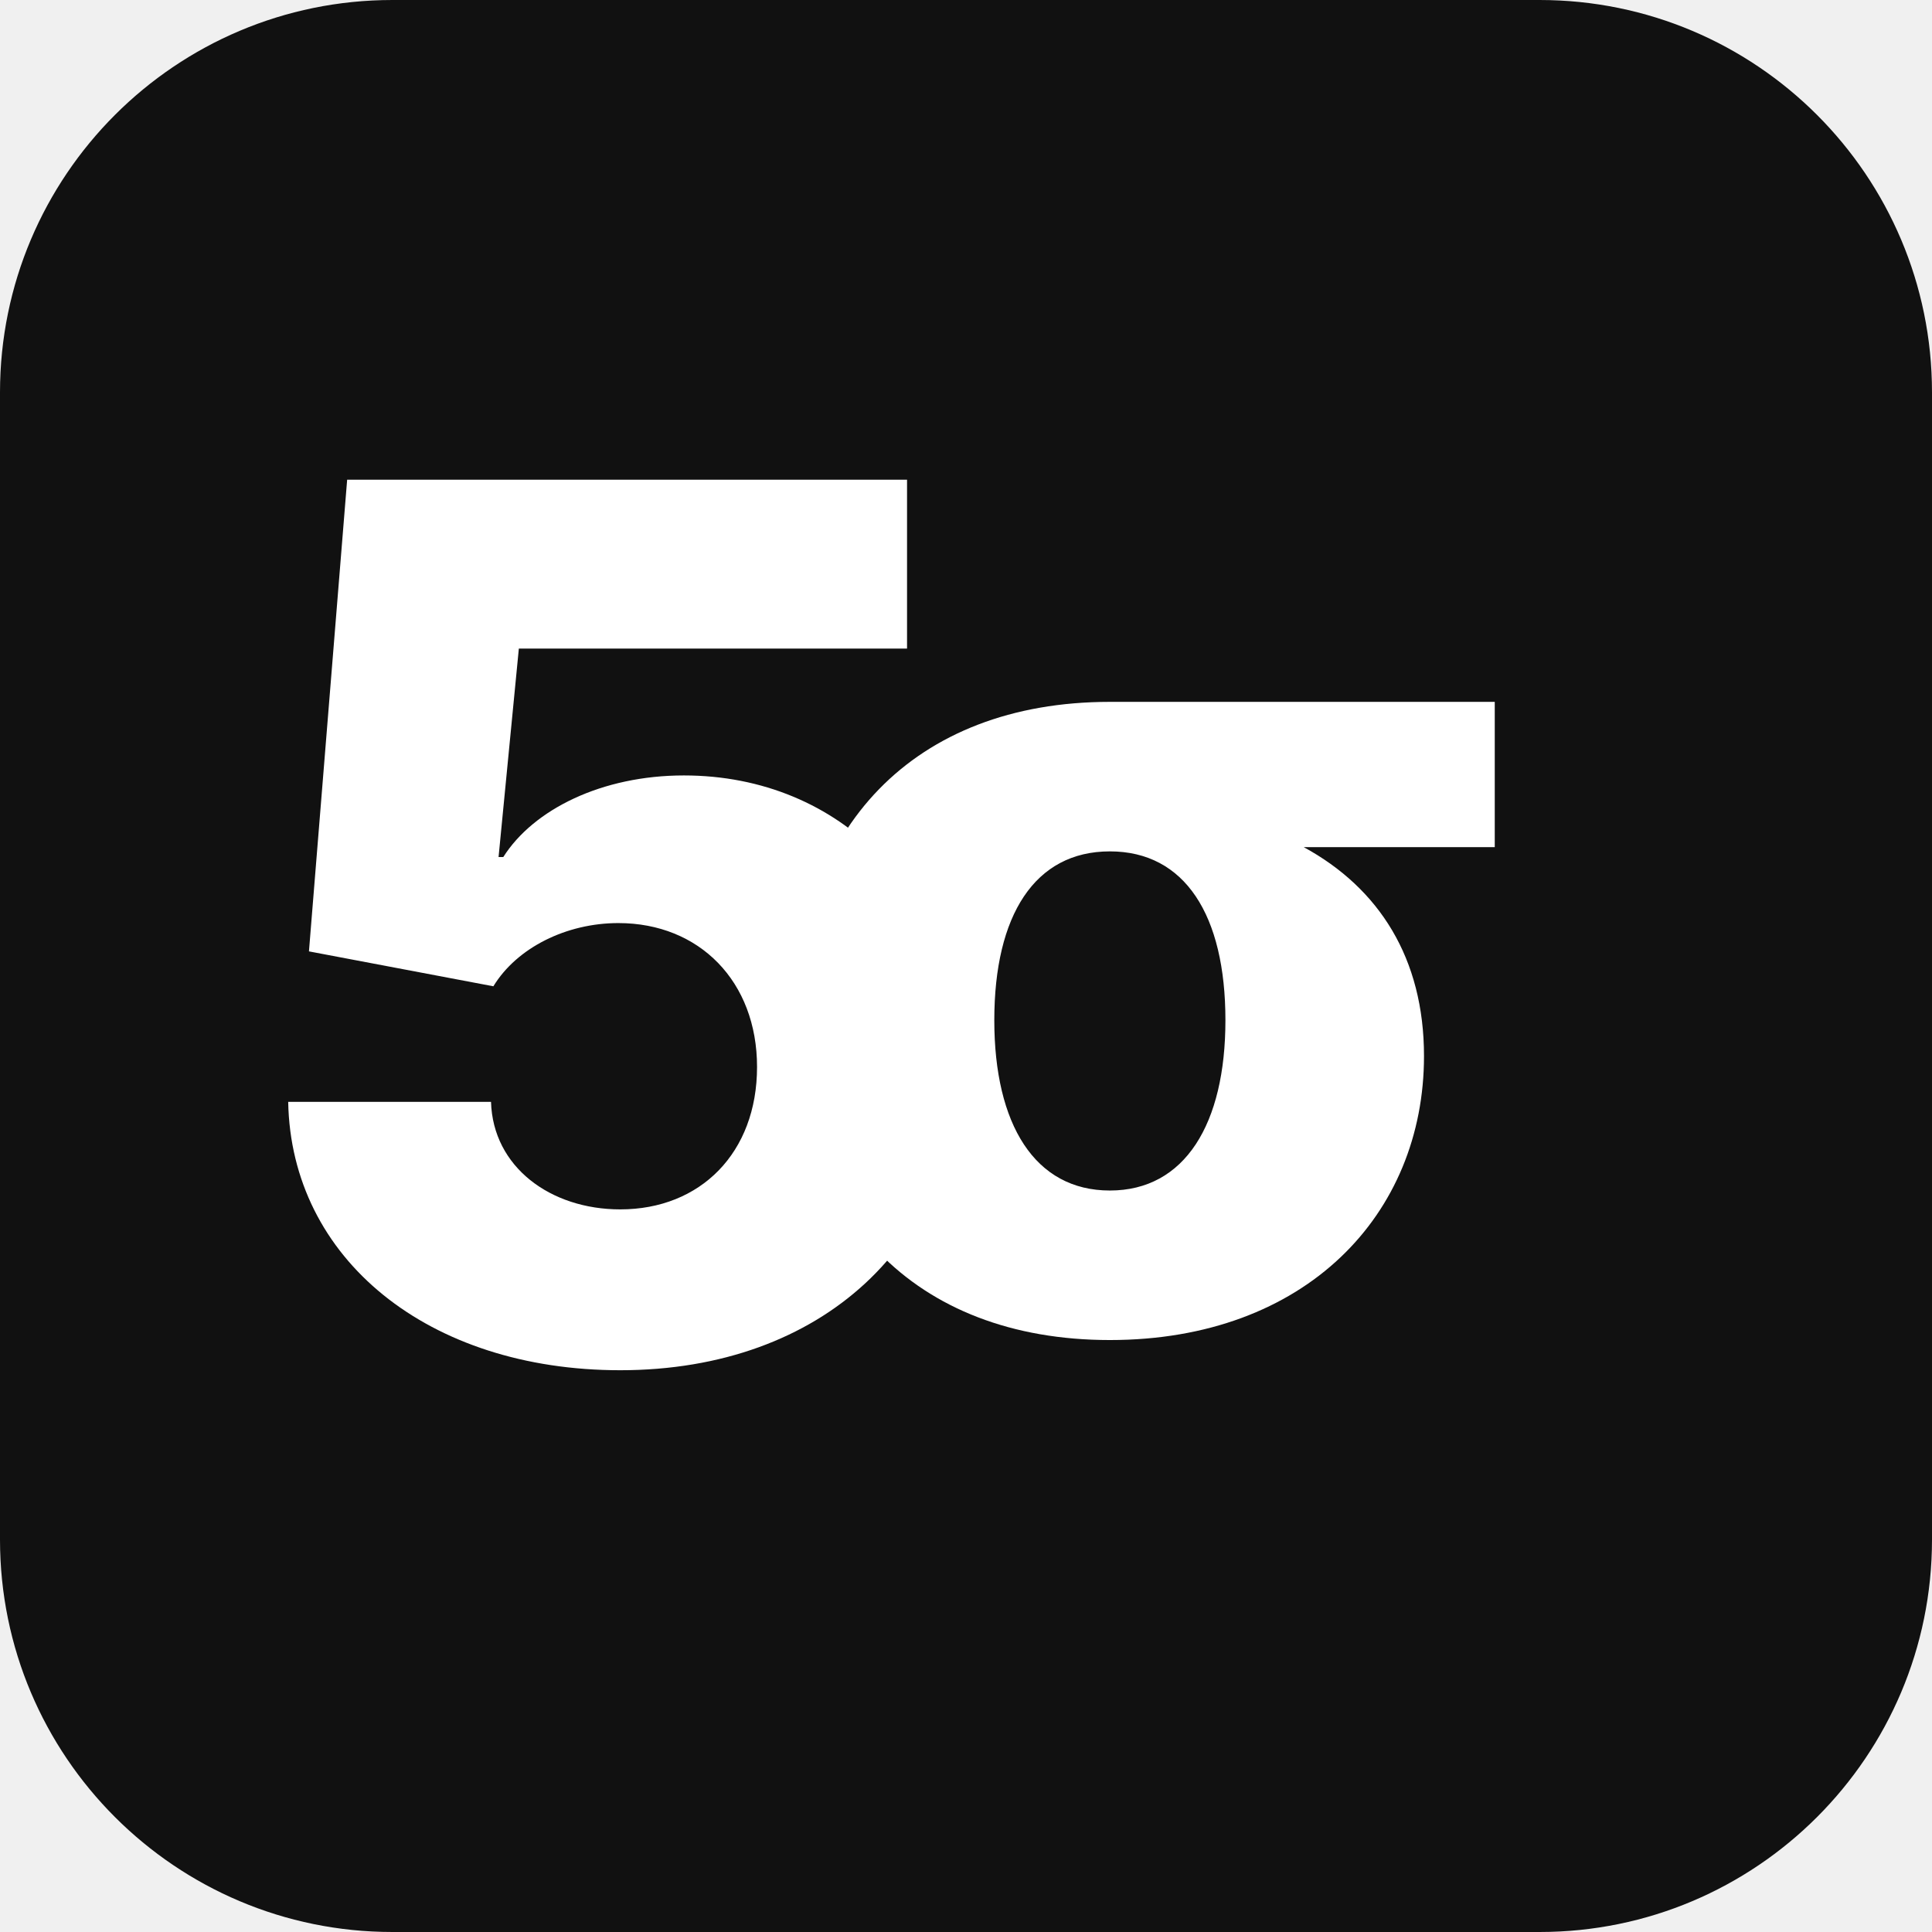
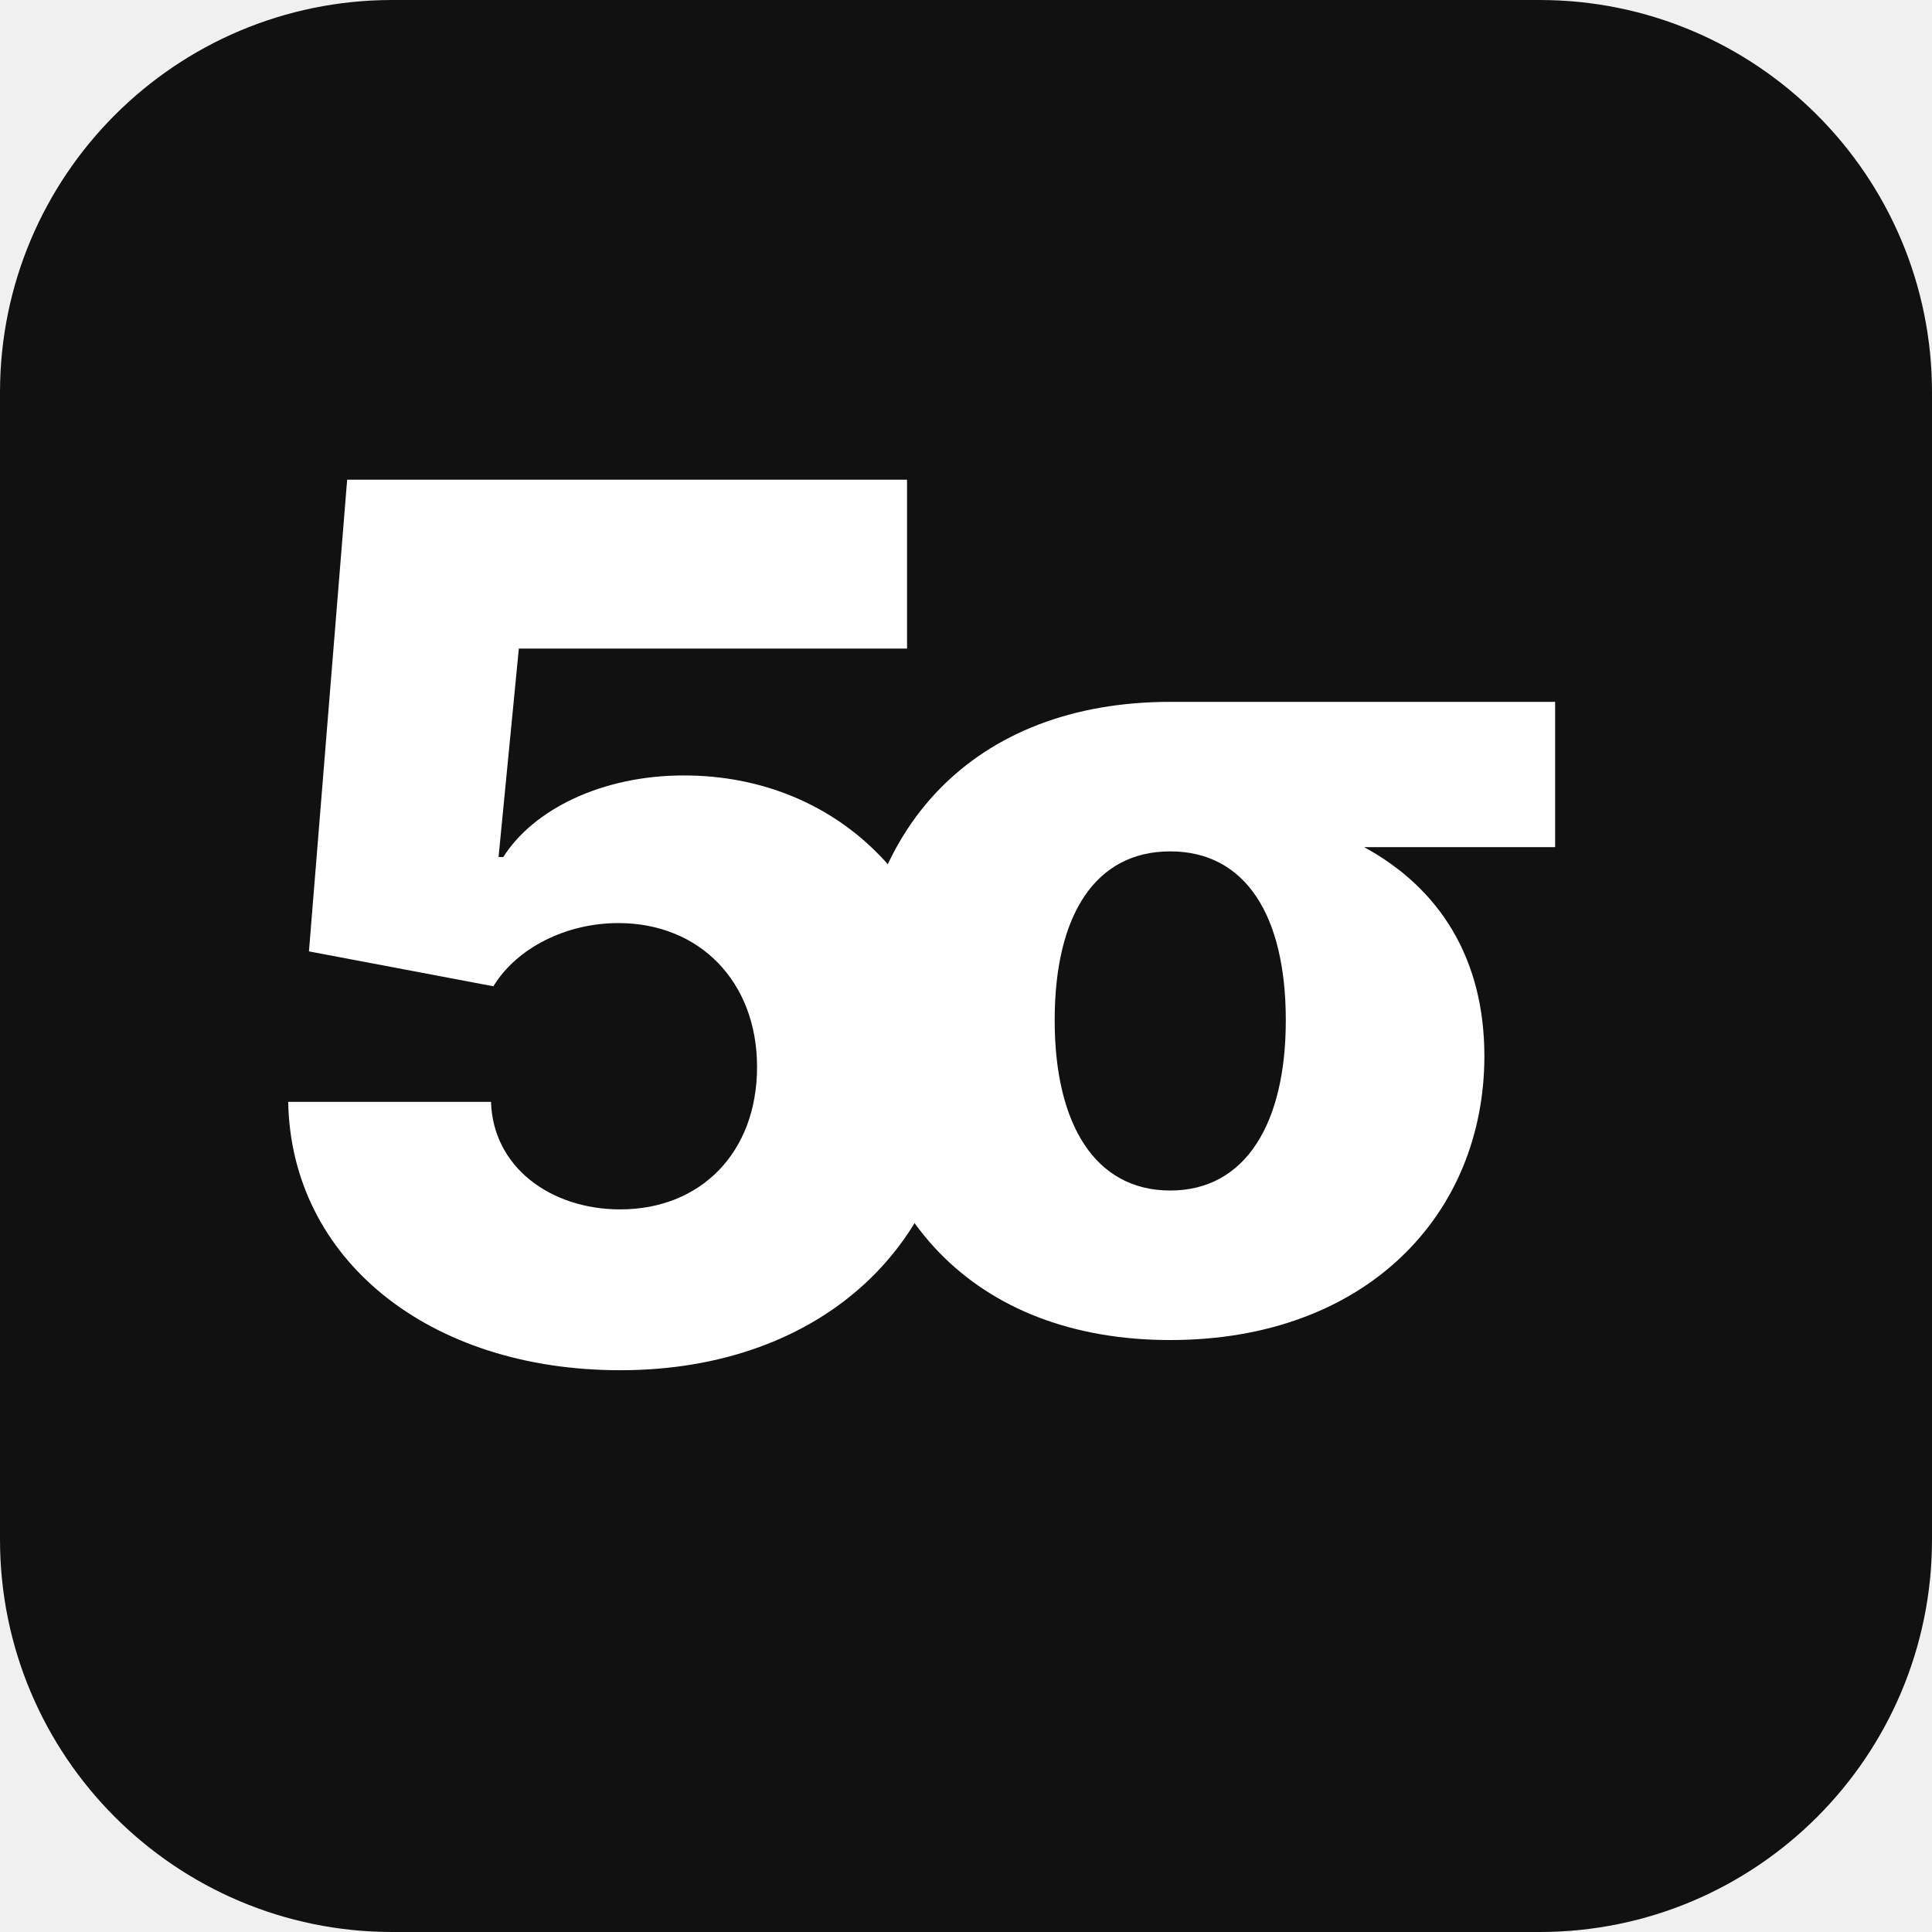
<svg xmlns="http://www.w3.org/2000/svg" viewBox="0 0 64 64" role="img" aria-labelledby="title">
  <rect width="64" height="64" rx="13" fill="#111111" />
  <g fill="#ffffff" aria-hidden="true">
    <text x="8" y="45" font-family="Inter, Arial, Helvetica, sans-serif" font-size="40" font-weight="800" letter-spacing="-4">5</text>
-     <text x="25" y="44" font-family="Inter, Arial, Helvetica, sans-serif" font-size="38" font-weight="800" letter-spacing="-3">σ</text>
+     <text x="27" y="44" font-family="Inter, Arial, Helvetica, sans-serif" font-size="38" font-weight="800" letter-spacing="-3">σ</text>
  </g>
</svg>
